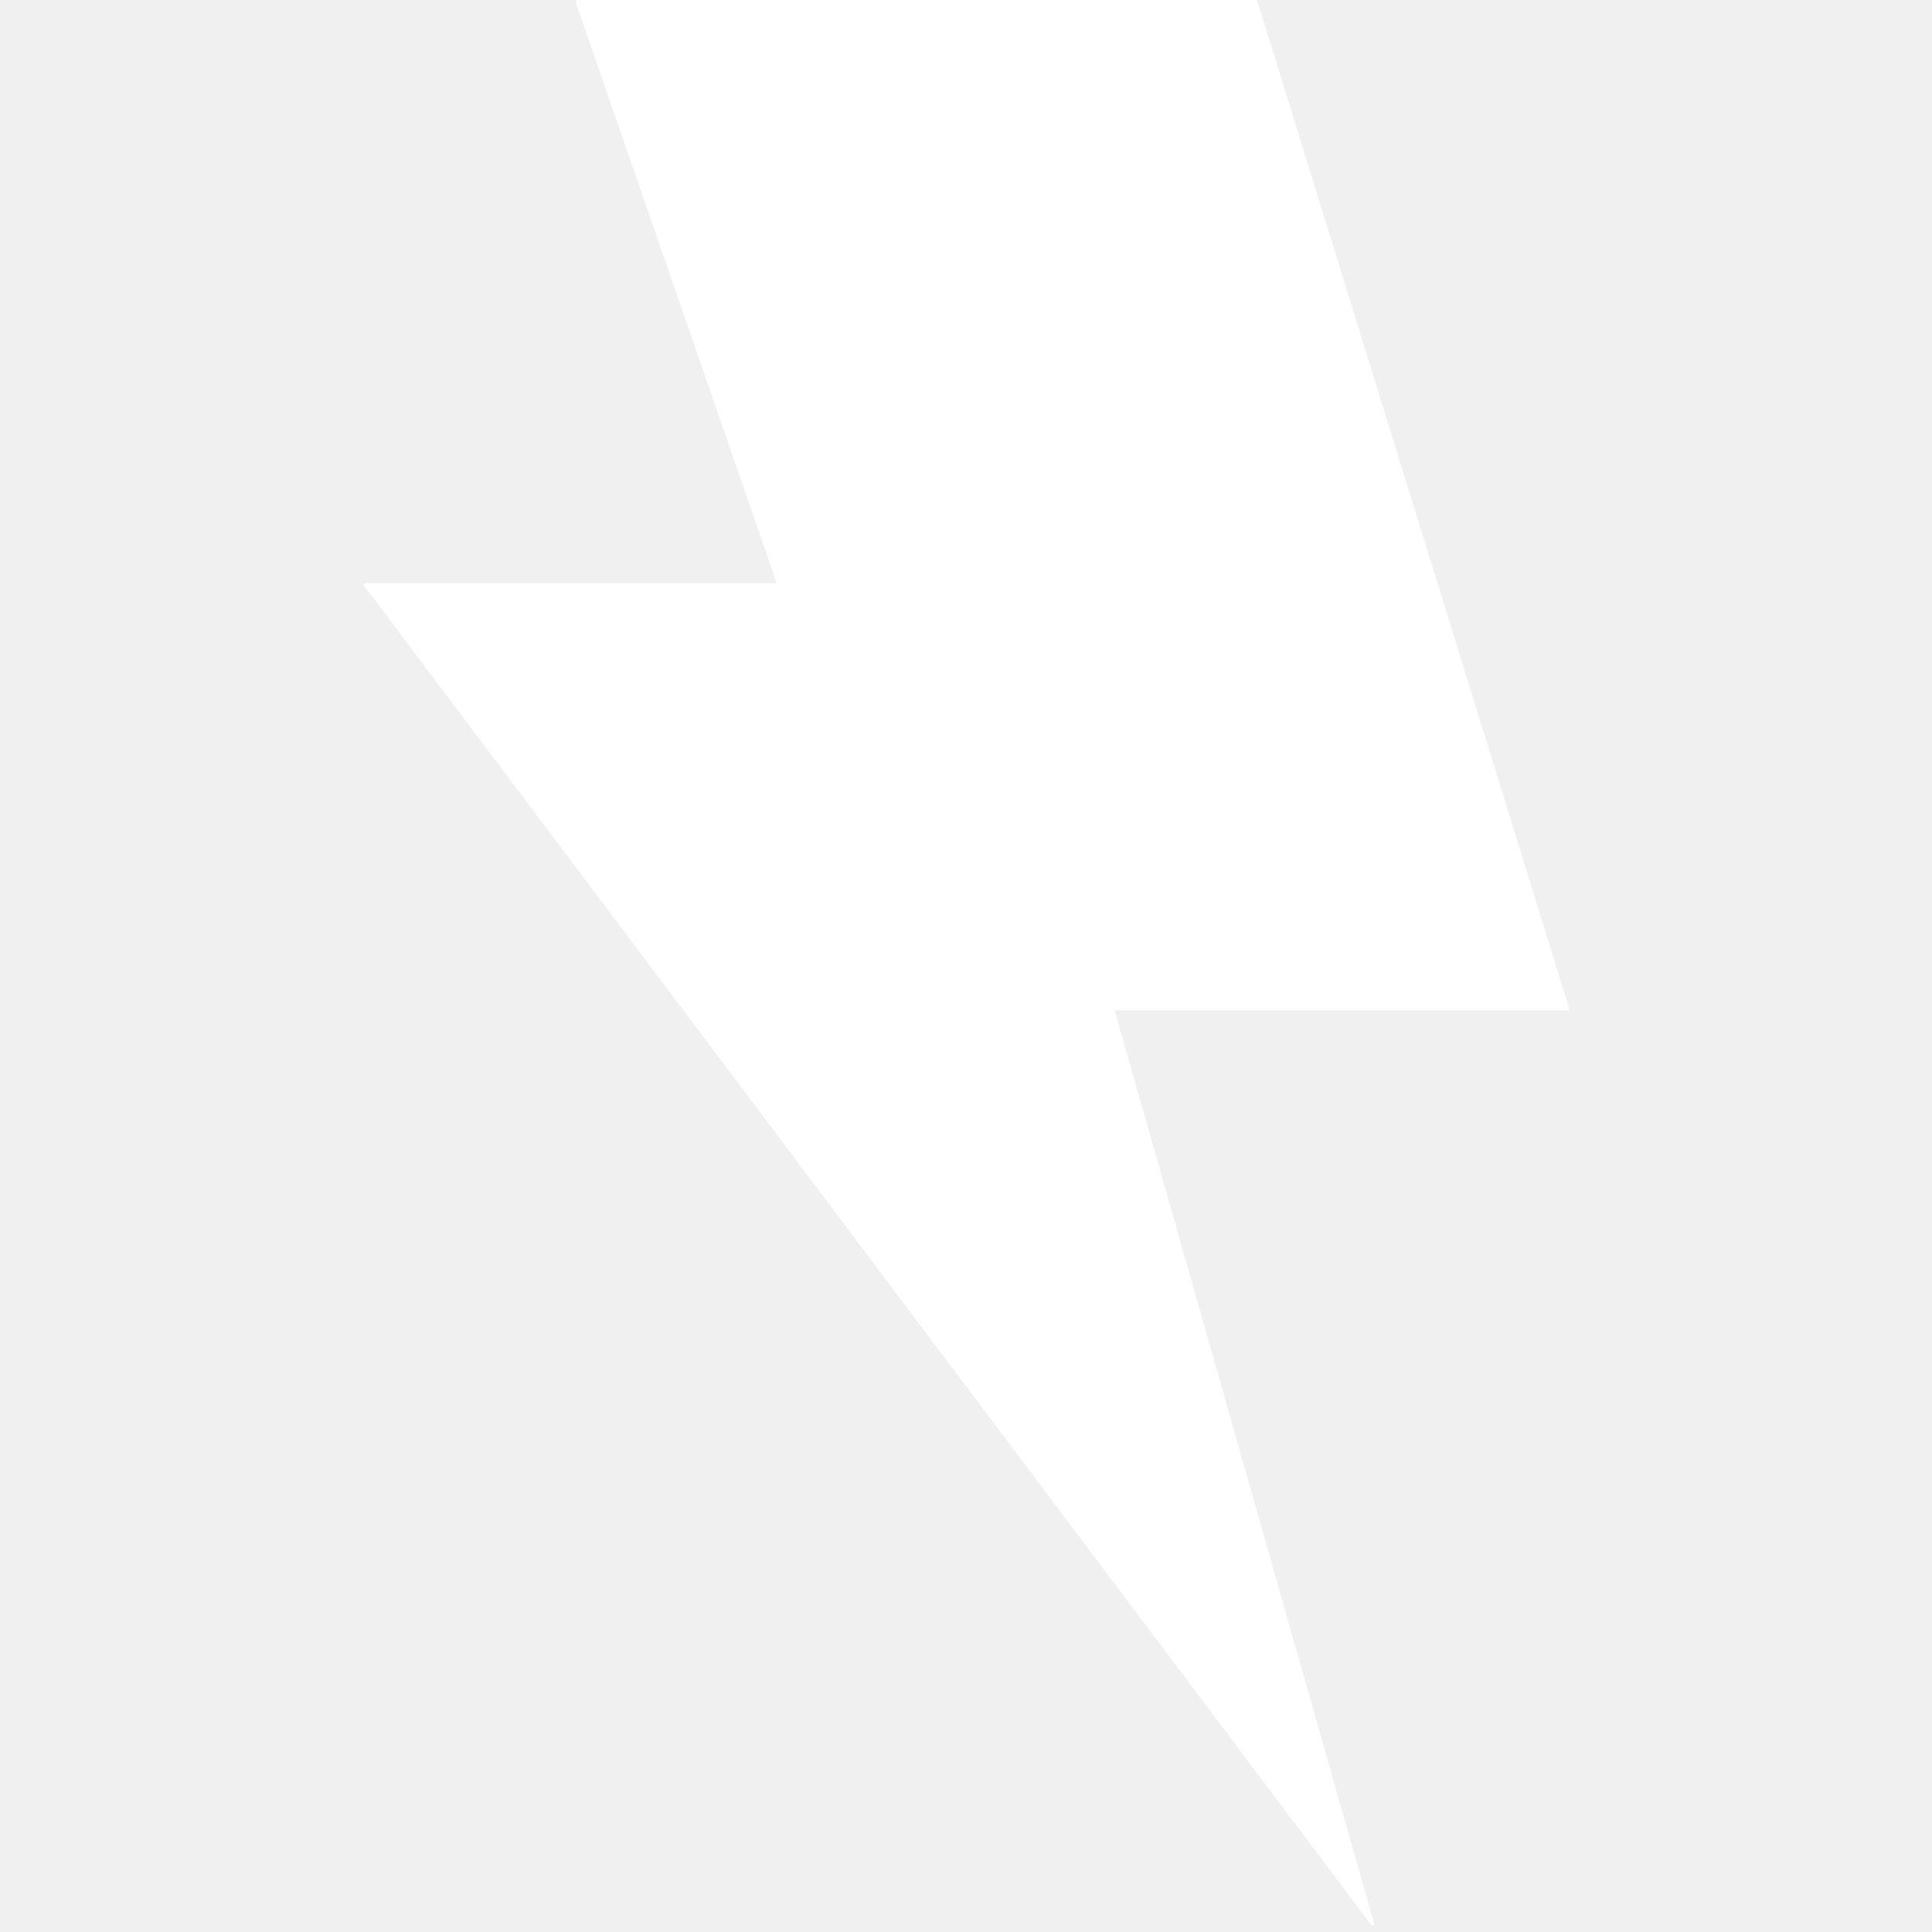
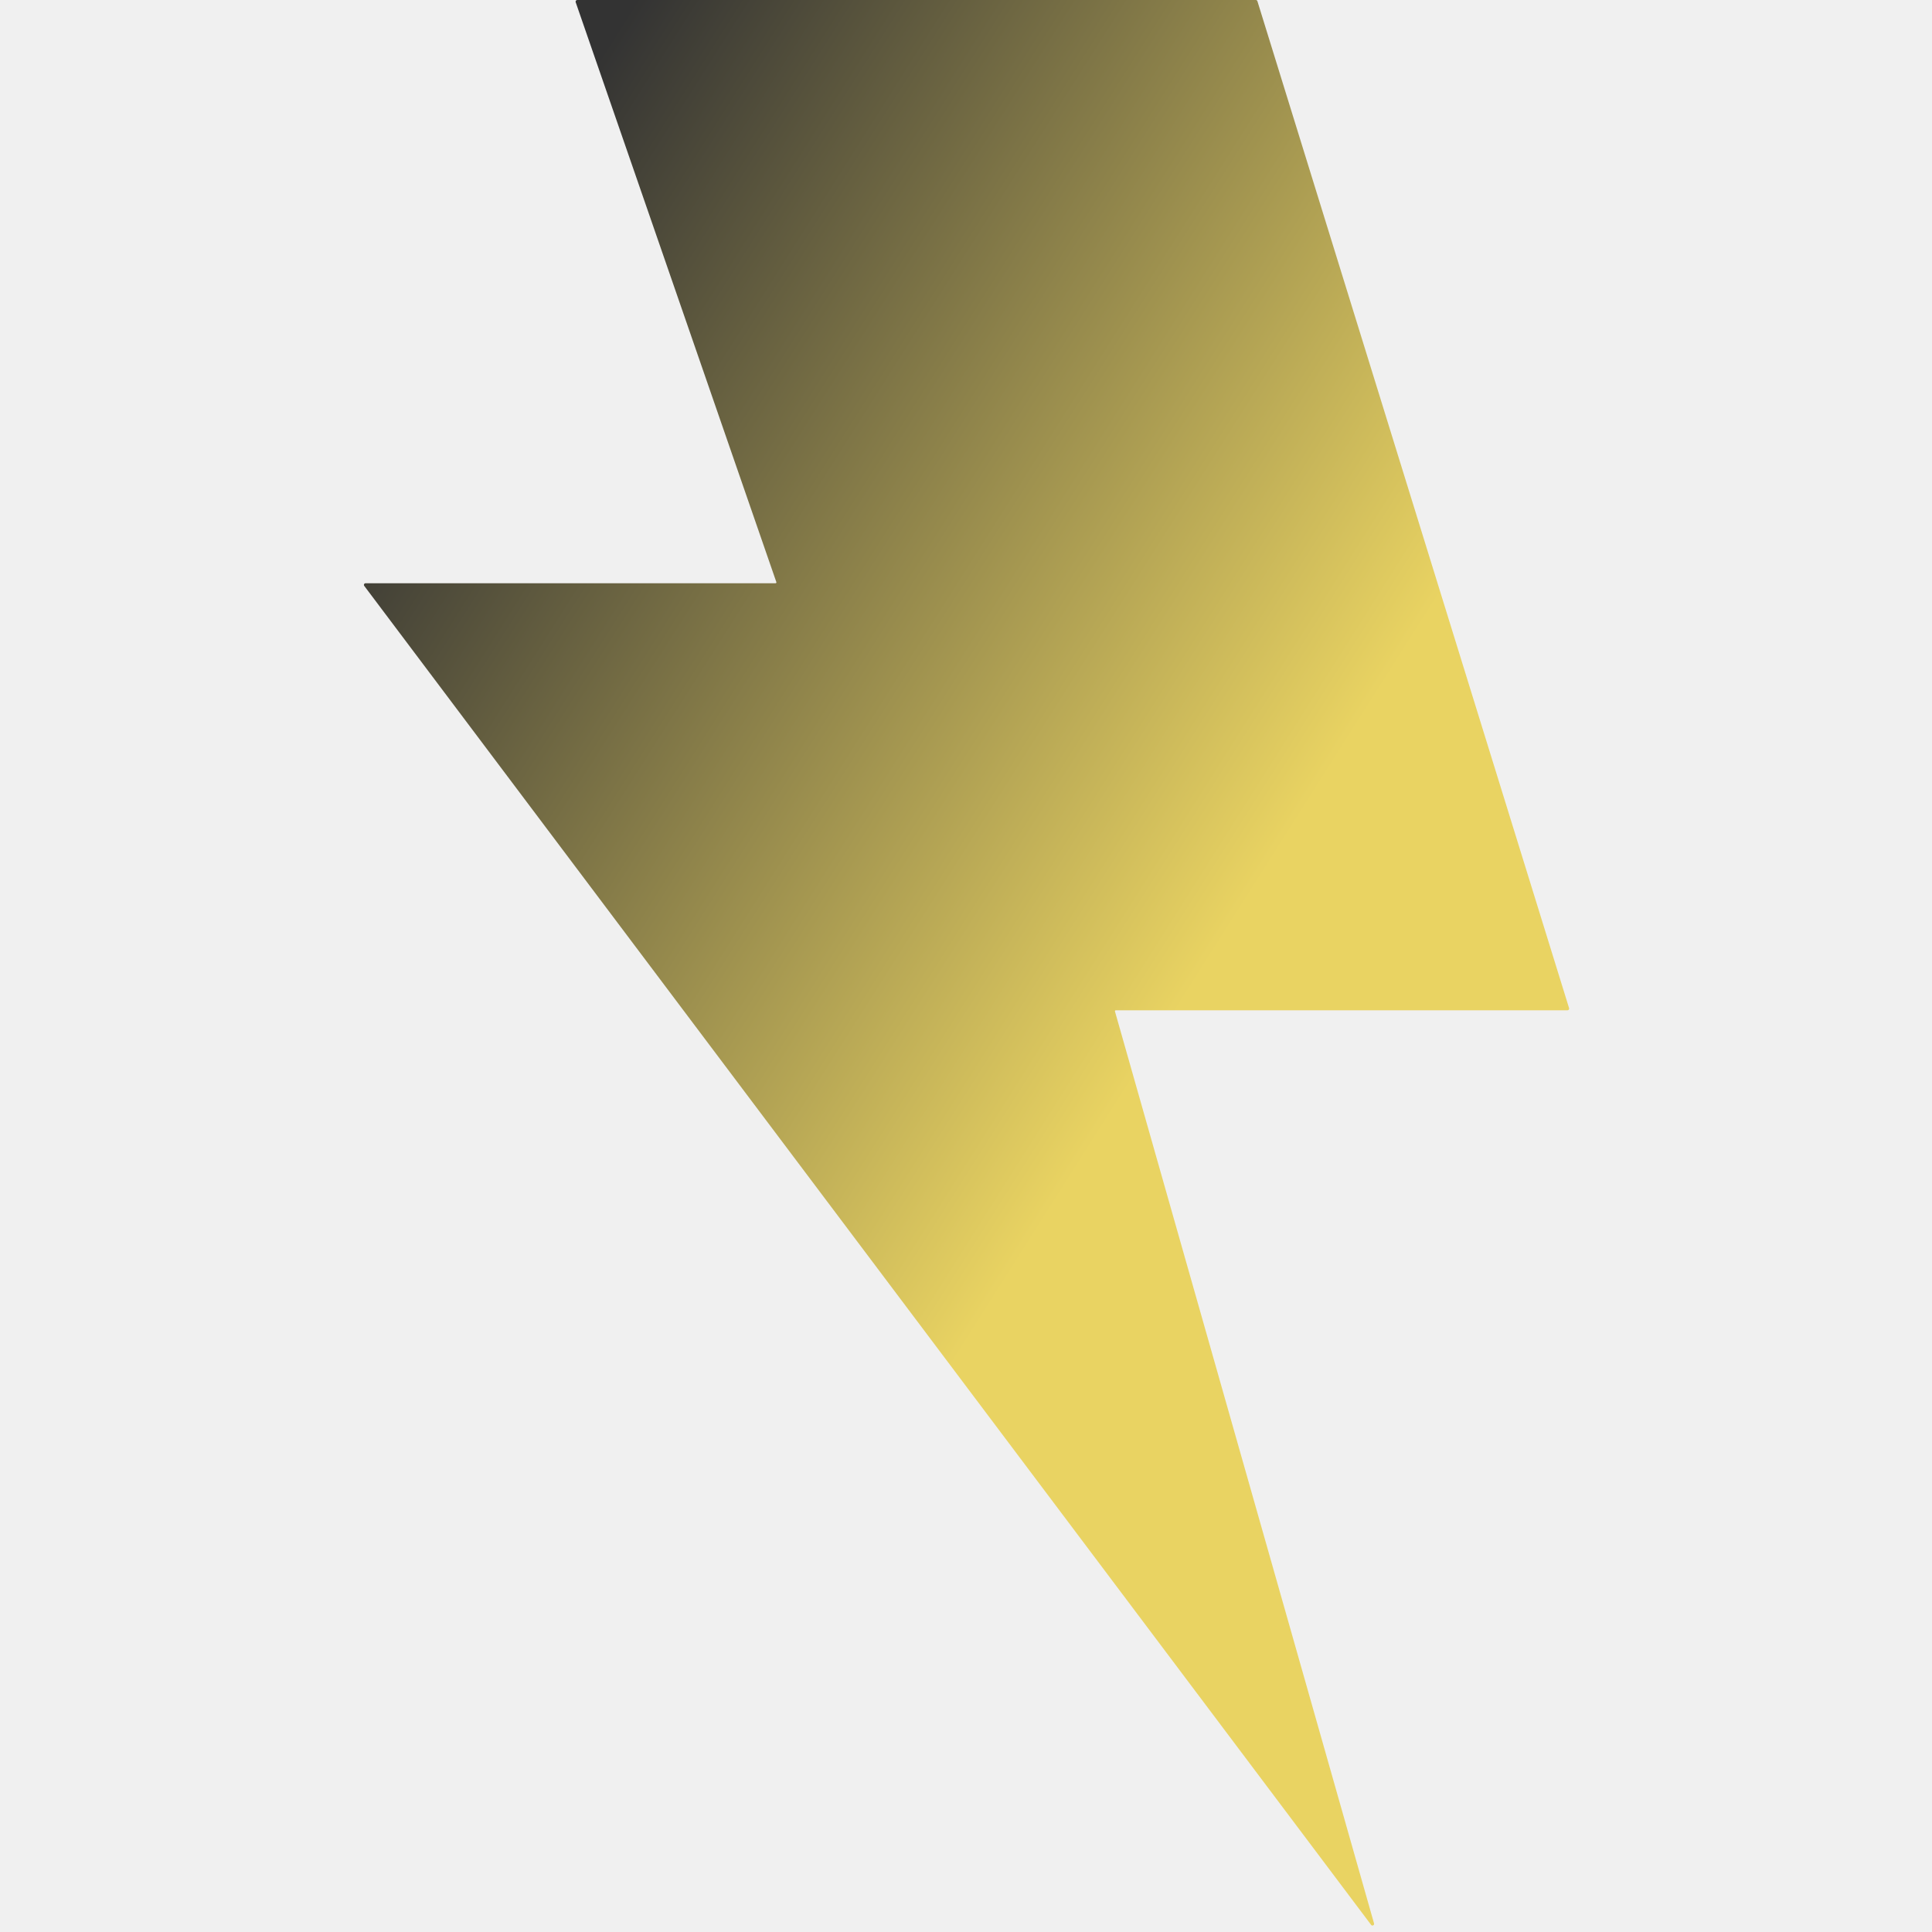
<svg xmlns="http://www.w3.org/2000/svg" width="512" height="512" viewBox="0 0 512 512" fill="none">
-   <path fill-rule="evenodd" clip-rule="evenodd" d="M152.56 0.584C152.461 0.298 152.674 0 152.976 0H332.805C332.998 0 333.169 0.126 333.226 0.31L415.824 267.171C415.911 267.454 415.7 267.741 415.403 267.741H295.684C295.538 267.741 295.433 267.88 295.473 268.021L364.135 509.726C364.269 510.195 363.654 510.501 363.361 510.111L96.529 155.267C96.311 154.977 96.518 154.563 96.881 154.563H205.536C205.687 154.563 205.793 154.414 205.743 154.271L152.56 0.584Z" fill="white" />
+   <defs>
+     <linearGradient id="elecfill" gradientTransform="rotate(45)">
+       <stop offset="15%" stop-color="#333333" />
+       <stop offset="85%" stop-color="#e9d362" />
+     </linearGradient>
+   </defs>
+   <path fill="url(#elecfill)" fill-rule="evenodd" clip-rule="evenodd" d="M152.56 0.584C152.461 0.298 152.674 0 152.976 0H332.805C332.998 0 333.169 0.126 333.226 0.31L415.824 267.171C415.911 267.454 415.7 267.741 415.403 267.741H295.684C295.538 267.741 295.433 267.88 295.473 268.021L364.135 509.726C364.269 510.195 363.654 510.501 363.361 510.111L96.529 155.267C96.311 154.977 96.518 154.563 96.881 154.563H205.536C205.687 154.563 205.793 154.414 205.743 154.271L152.56 0.584Z" />
</svg>
